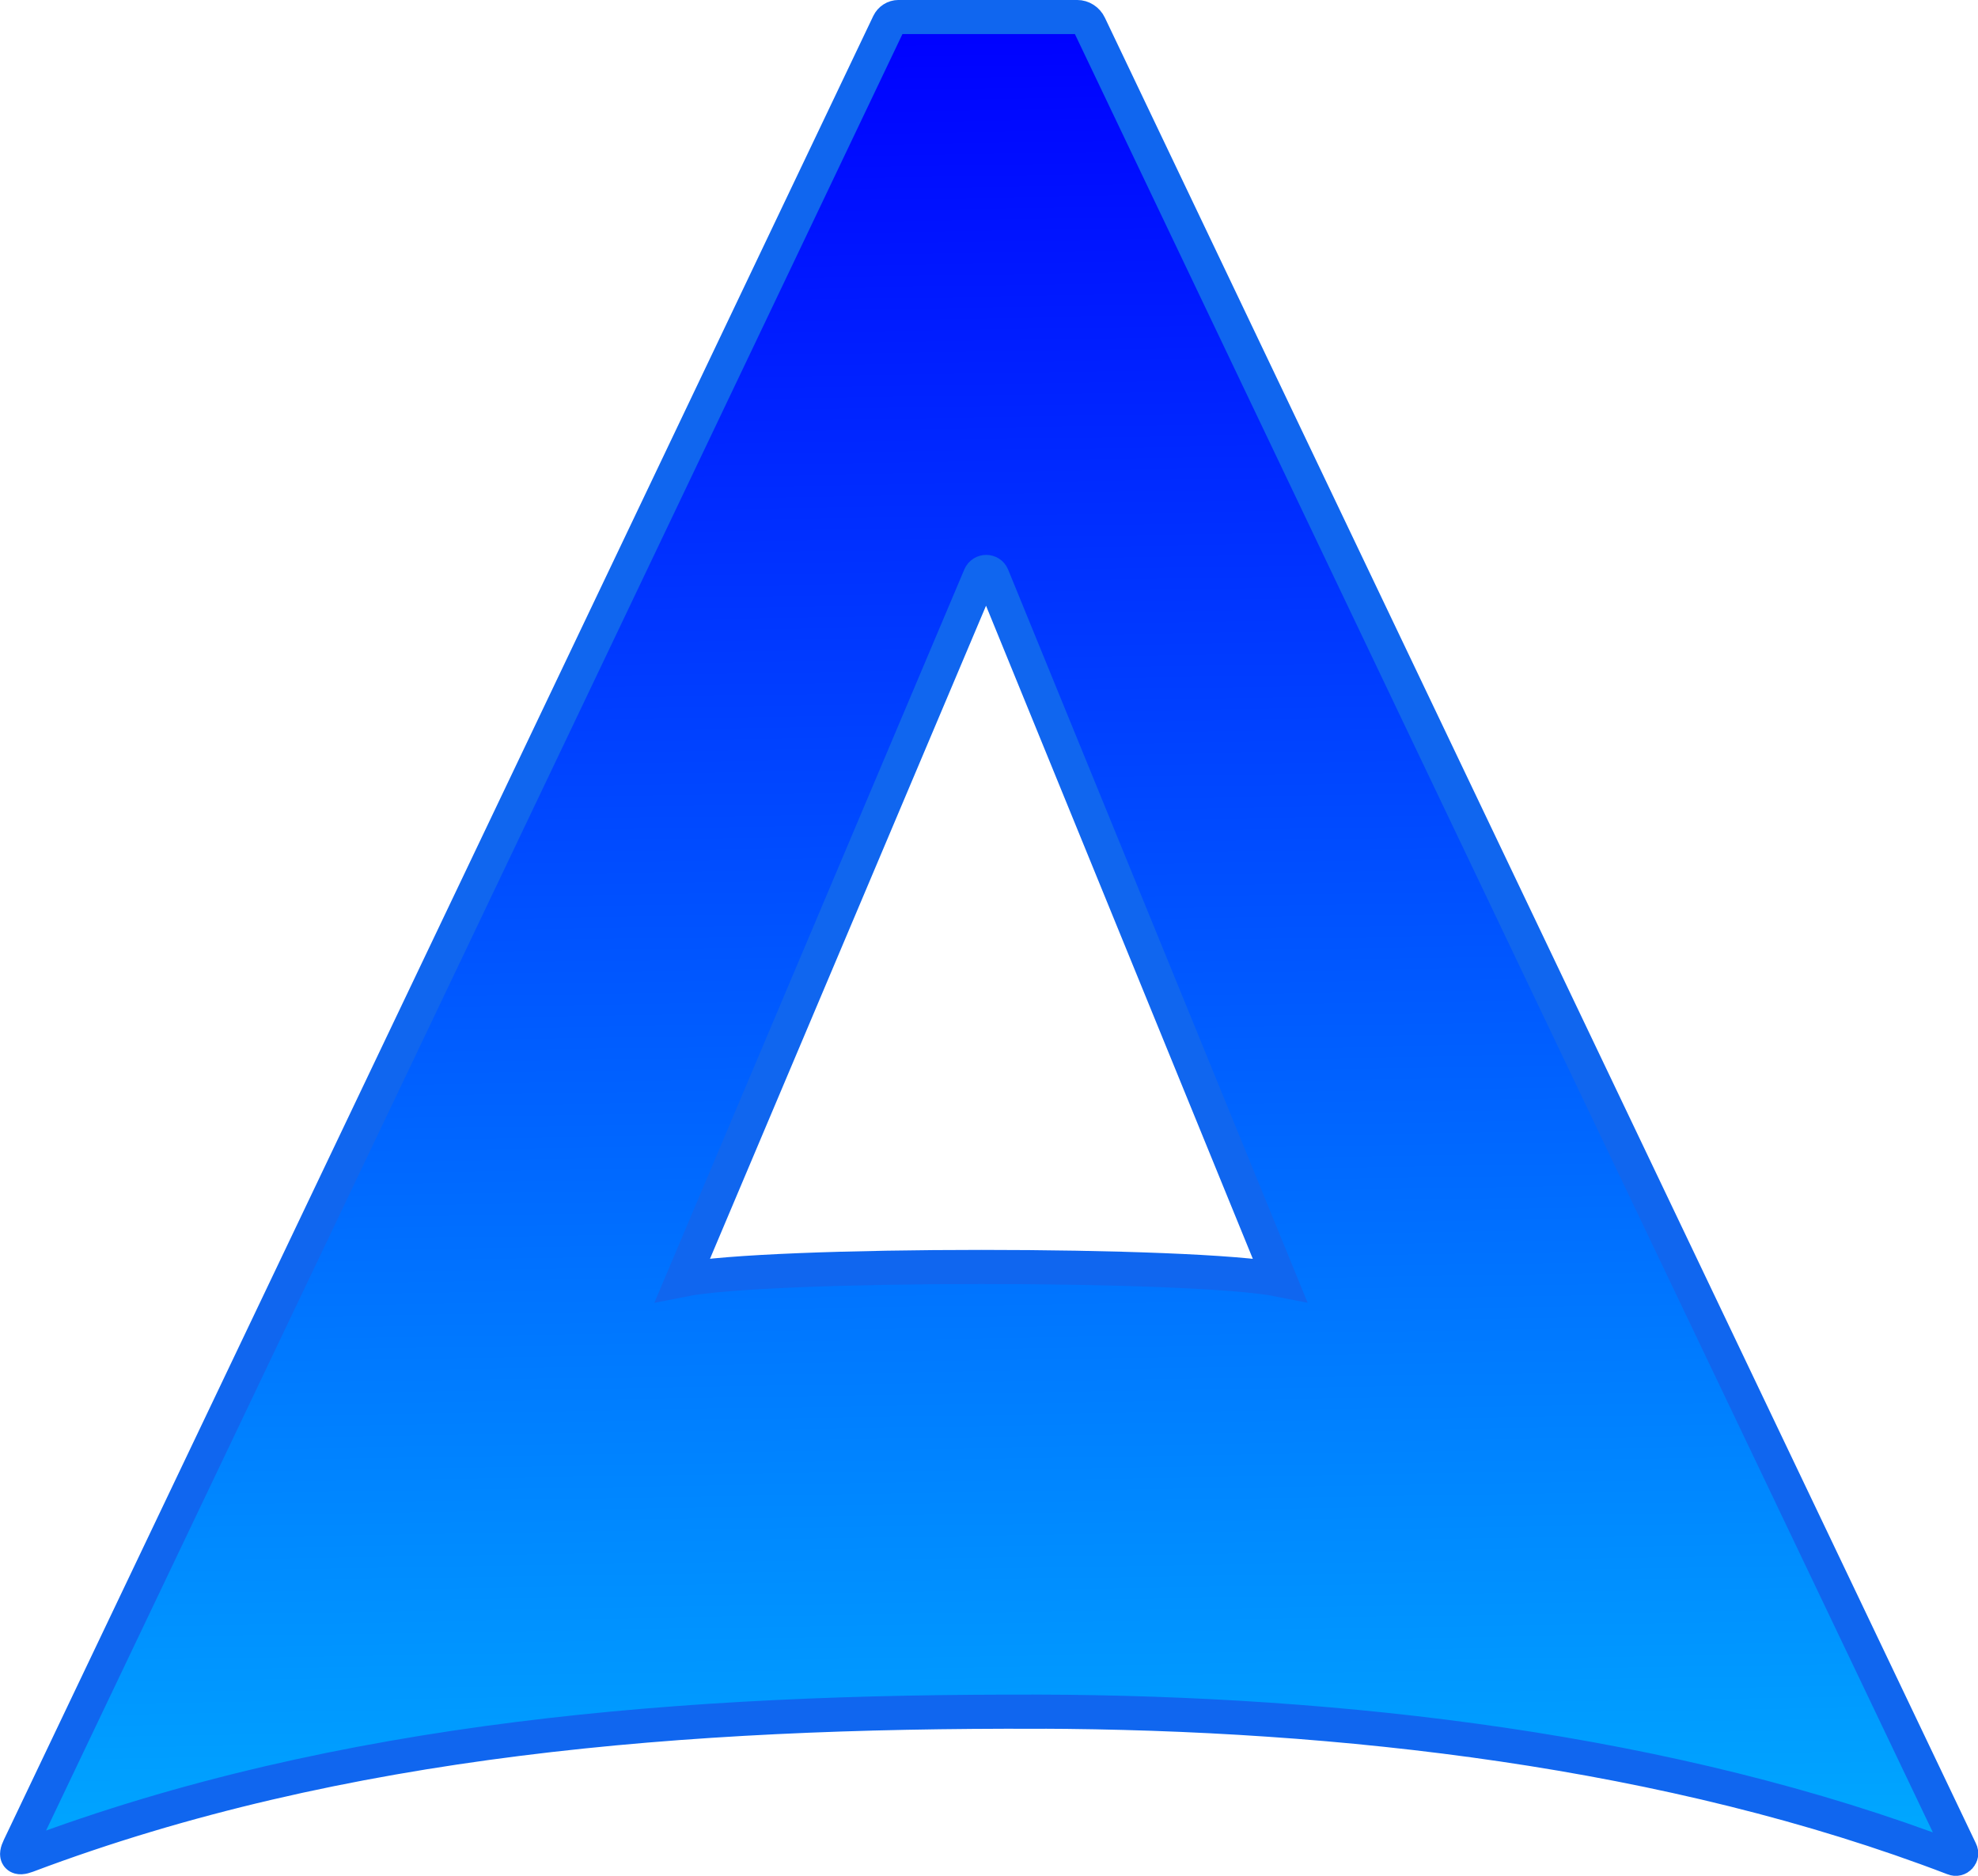
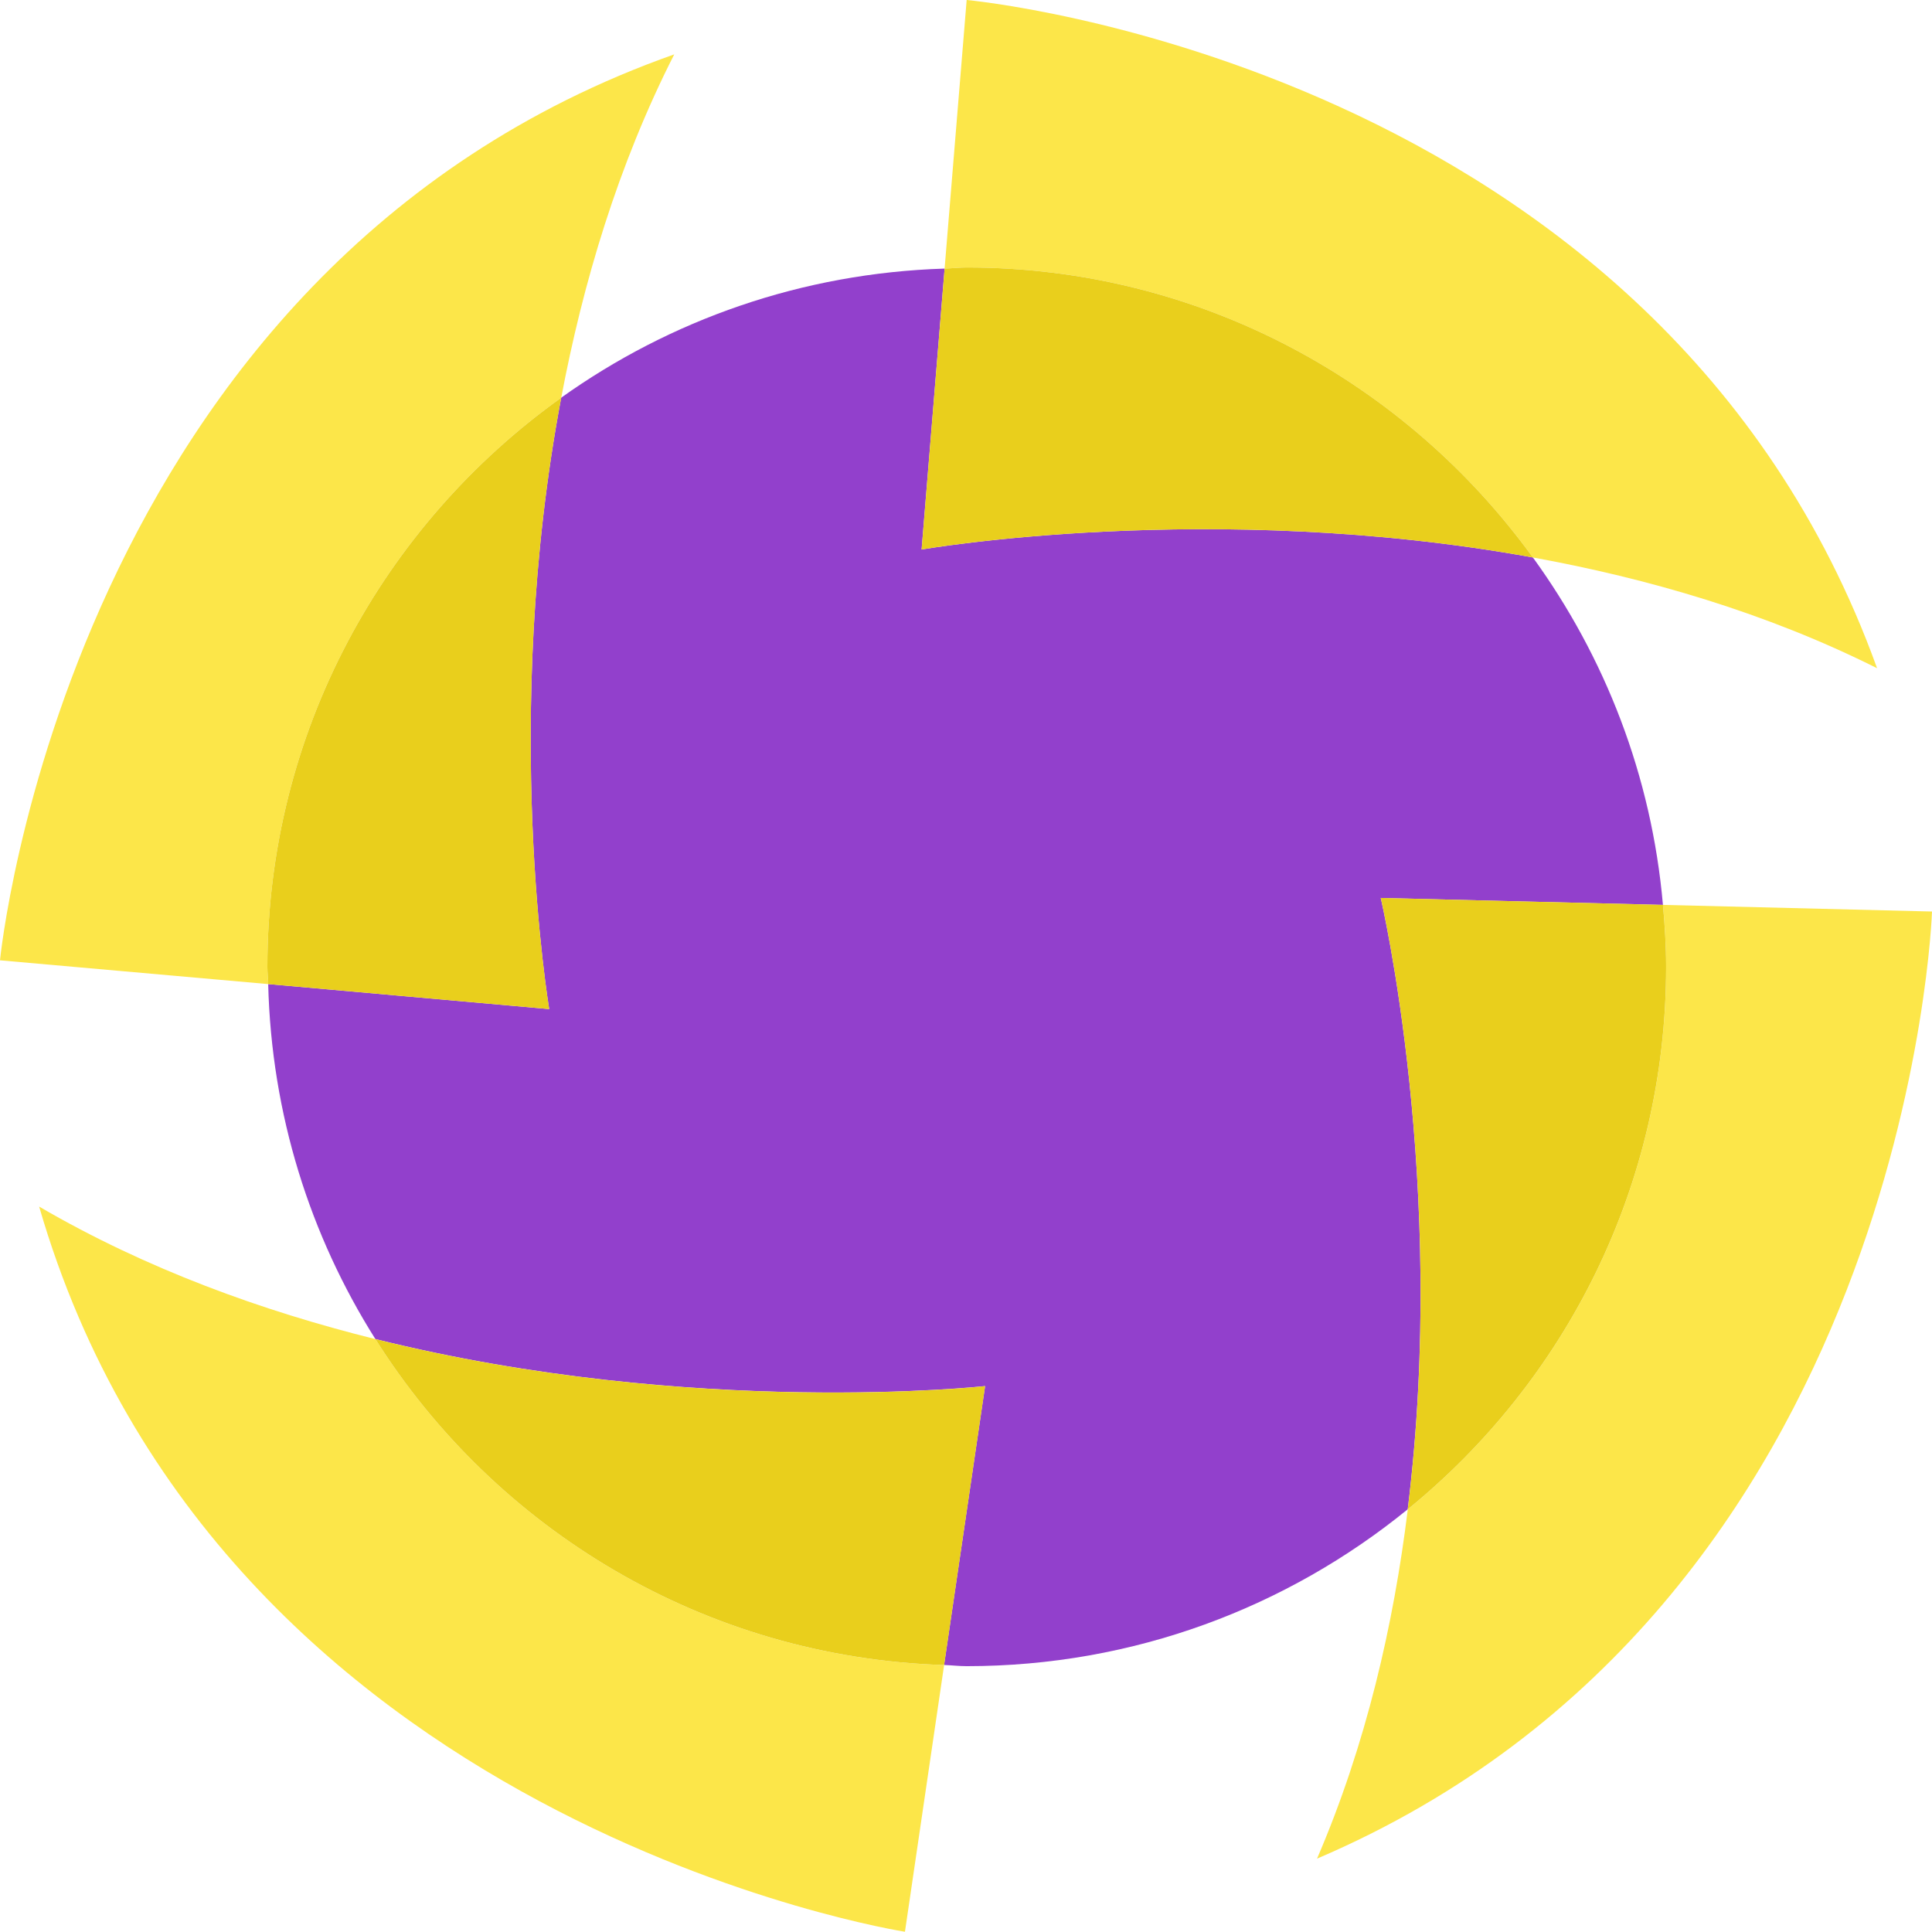
- <svg xmlns="http://www.w3.org/2000/svg" version="1.1" viewBox="0 0 30.67 29.085">
-   <defs>
-     <linearGradient id="linearGradient6" x1="67.883" x2="69.69" y1="11" y2="118.94" gradientTransform="matrix(.26458 0 0 .26458 94.985 132.82)" gradientUnits="userSpaceOnUse">
-       <stop stop-color="#00f" offset="0" />
-       <stop stop-color="#00a8ff" offset="1" />
-     </linearGradient>
-   </defs>
-   <g transform="translate(-97.631 -135.47)">
-     <path d="m113.73 162.01c-5.469-0.016-10.811 0.397-15.679 2.233-0.15 0.056-0.191 0.012-0.122-0.132l13.481-28.279c0.029-0.06 0.089-0.098 0.153-0.098h2.768c0.082-6e-5 0.157 0.048 0.193 0.124l13.507 28.31c0.036 0.07-0.036 0.147-0.108 0.116-4.395-1.685-9.517-2.26-14.192-2.275zm-5.515-6.697c1.323-0.265 7.938-0.265 9.26 0l-4.457-10.911c-0.035-0.085-0.155-0.085-0.191 0z" fill="url(#linearGradient6)" stroke="#1066ef" stroke-width=".529" />
-   </g>
+ <svg xmlns="http://www.w3.org/2000/svg" width="191.25" height="191.22" enable-background="new 0 0 595.28 841.89" version="1.1" viewBox="0 0 191.25 191.22" xml:space="preserve">
+   <path d="m136.68 88.889 27.935 0.687c-1.118-12.791-5.735-24.55-12.874-34.393-31.886-5.798-60.51-0.785-60.51-0.785l2.277-27.81c-14.131 0.438-27.185 5.093-37.955 12.78-6.017 31.858-1.188 60.522-1.188 60.522l-27.817-2.476c0.319 12.909 4.16 24.915 10.61 35.139 31.456 7.829 60.355 4.656 60.355 4.656l-4.059 27.608c0.75 0.028 1.482 0.118 2.236 0.118 16.56 0 31.753-5.833 43.661-15.529 3.988-32.193-2.671-60.517-2.671-60.517z" fill="#9240CC" />
+   <path d="m151.74 55.183c11.332 2.063 23.061 5.451 34.073 10.964-21.637-59.963-90.122-66.147-90.122-66.147l-2.184 26.588c0.736-0.024 1.447-0.111 2.184-0.111 23.08 1e-3 43.474 11.34 56.049 28.706z" fill="#FCE649" />
+   <path d="m151.74 55.183c-12.575-17.367-32.969-28.706-56.049-28.706-0.736 0-1.447 0.086-2.184 0.111l-2.277 27.81c0 1e-3 28.624-5.012 60.51 0.785z" fill="#E9CF1C" />
+   <path d="m164.62 89.576c0.181 2.021 0.313 4.063 0.313 6.132 0 21.675-9.972 41.006-25.574 53.7-1.402 11.412-4.125 23.286-8.985 34.58 58.62-25.029 60.877-93.756 60.877-93.756z" fill="#FCE649" />
+   <path d="m164.93 95.708c0-2.069-0.132-4.111-0.313-6.132l-27.935-0.687s6.658 28.324 2.673 60.519c15.604-12.694 25.575-32.025 25.575-53.7z" fill="#E9CF1C" />
+   <path d="m37.163 132.56c-11.173-2.781-22.651-6.916-33.289-13.12 17.755 61.231 85.708 71.785 85.708 71.785l3.877-26.4c-23.736-0.758-44.415-13.43-56.296-32.265z" fill="#FCE649" />
+   <path d="m37.163 132.56c11.881 18.835 32.56 31.507 56.296 32.264l4.059-27.608s-28.899 3.173-60.355-4.656z" fill="#E9CF1C" />
+   <path d="m55.557 39.369c2.139-11.308 5.604-23.008 11.187-33.987-60.099 21.231-66.744 89.68-66.744 89.68l26.553 2.354c-0.014-0.573-0.083-1.132-0.083-1.708 0-23.255 11.502-43.781 29.087-56.339z" fill="#FCE649" />
+   <path d="m55.557 39.369c-17.585 12.558-29.088 33.084-29.088 56.339 0 0.576 0.07 1.135 0.083 1.708l27.817 2.476c1e-3 -1e-3 -4.828-28.665 1.188-60.523z" fill="#E9CF1C" />
</svg>
